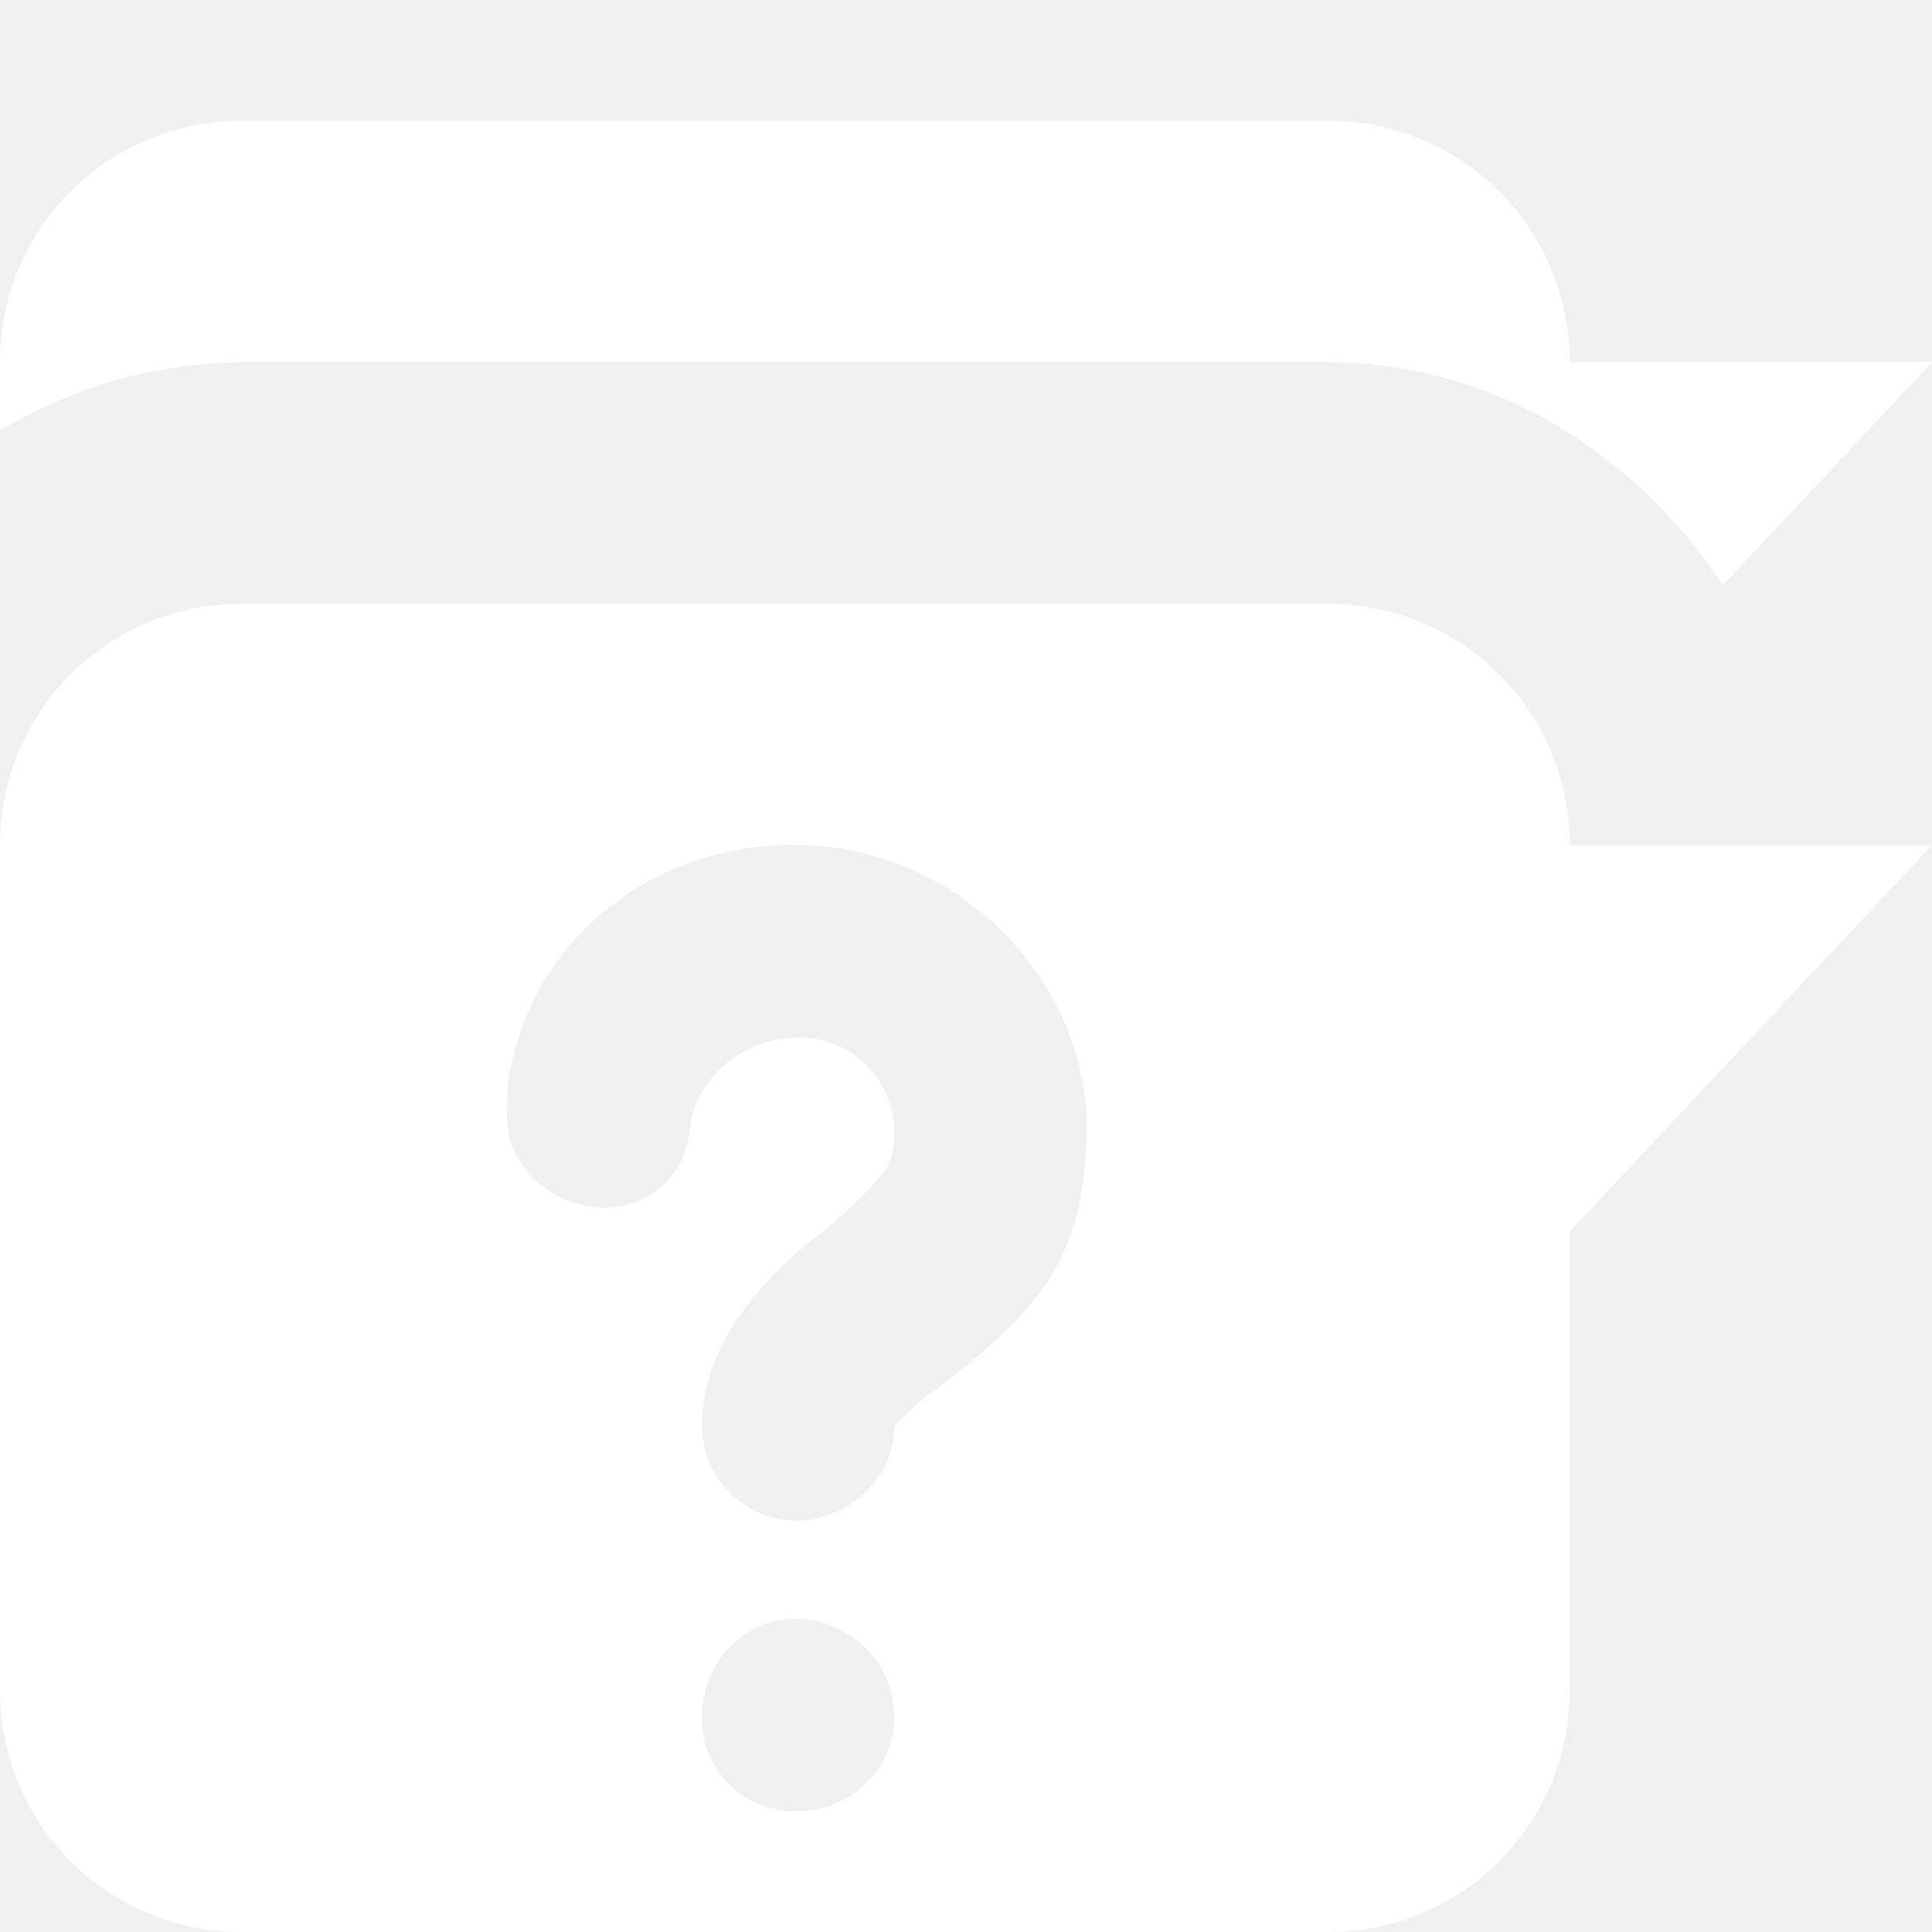
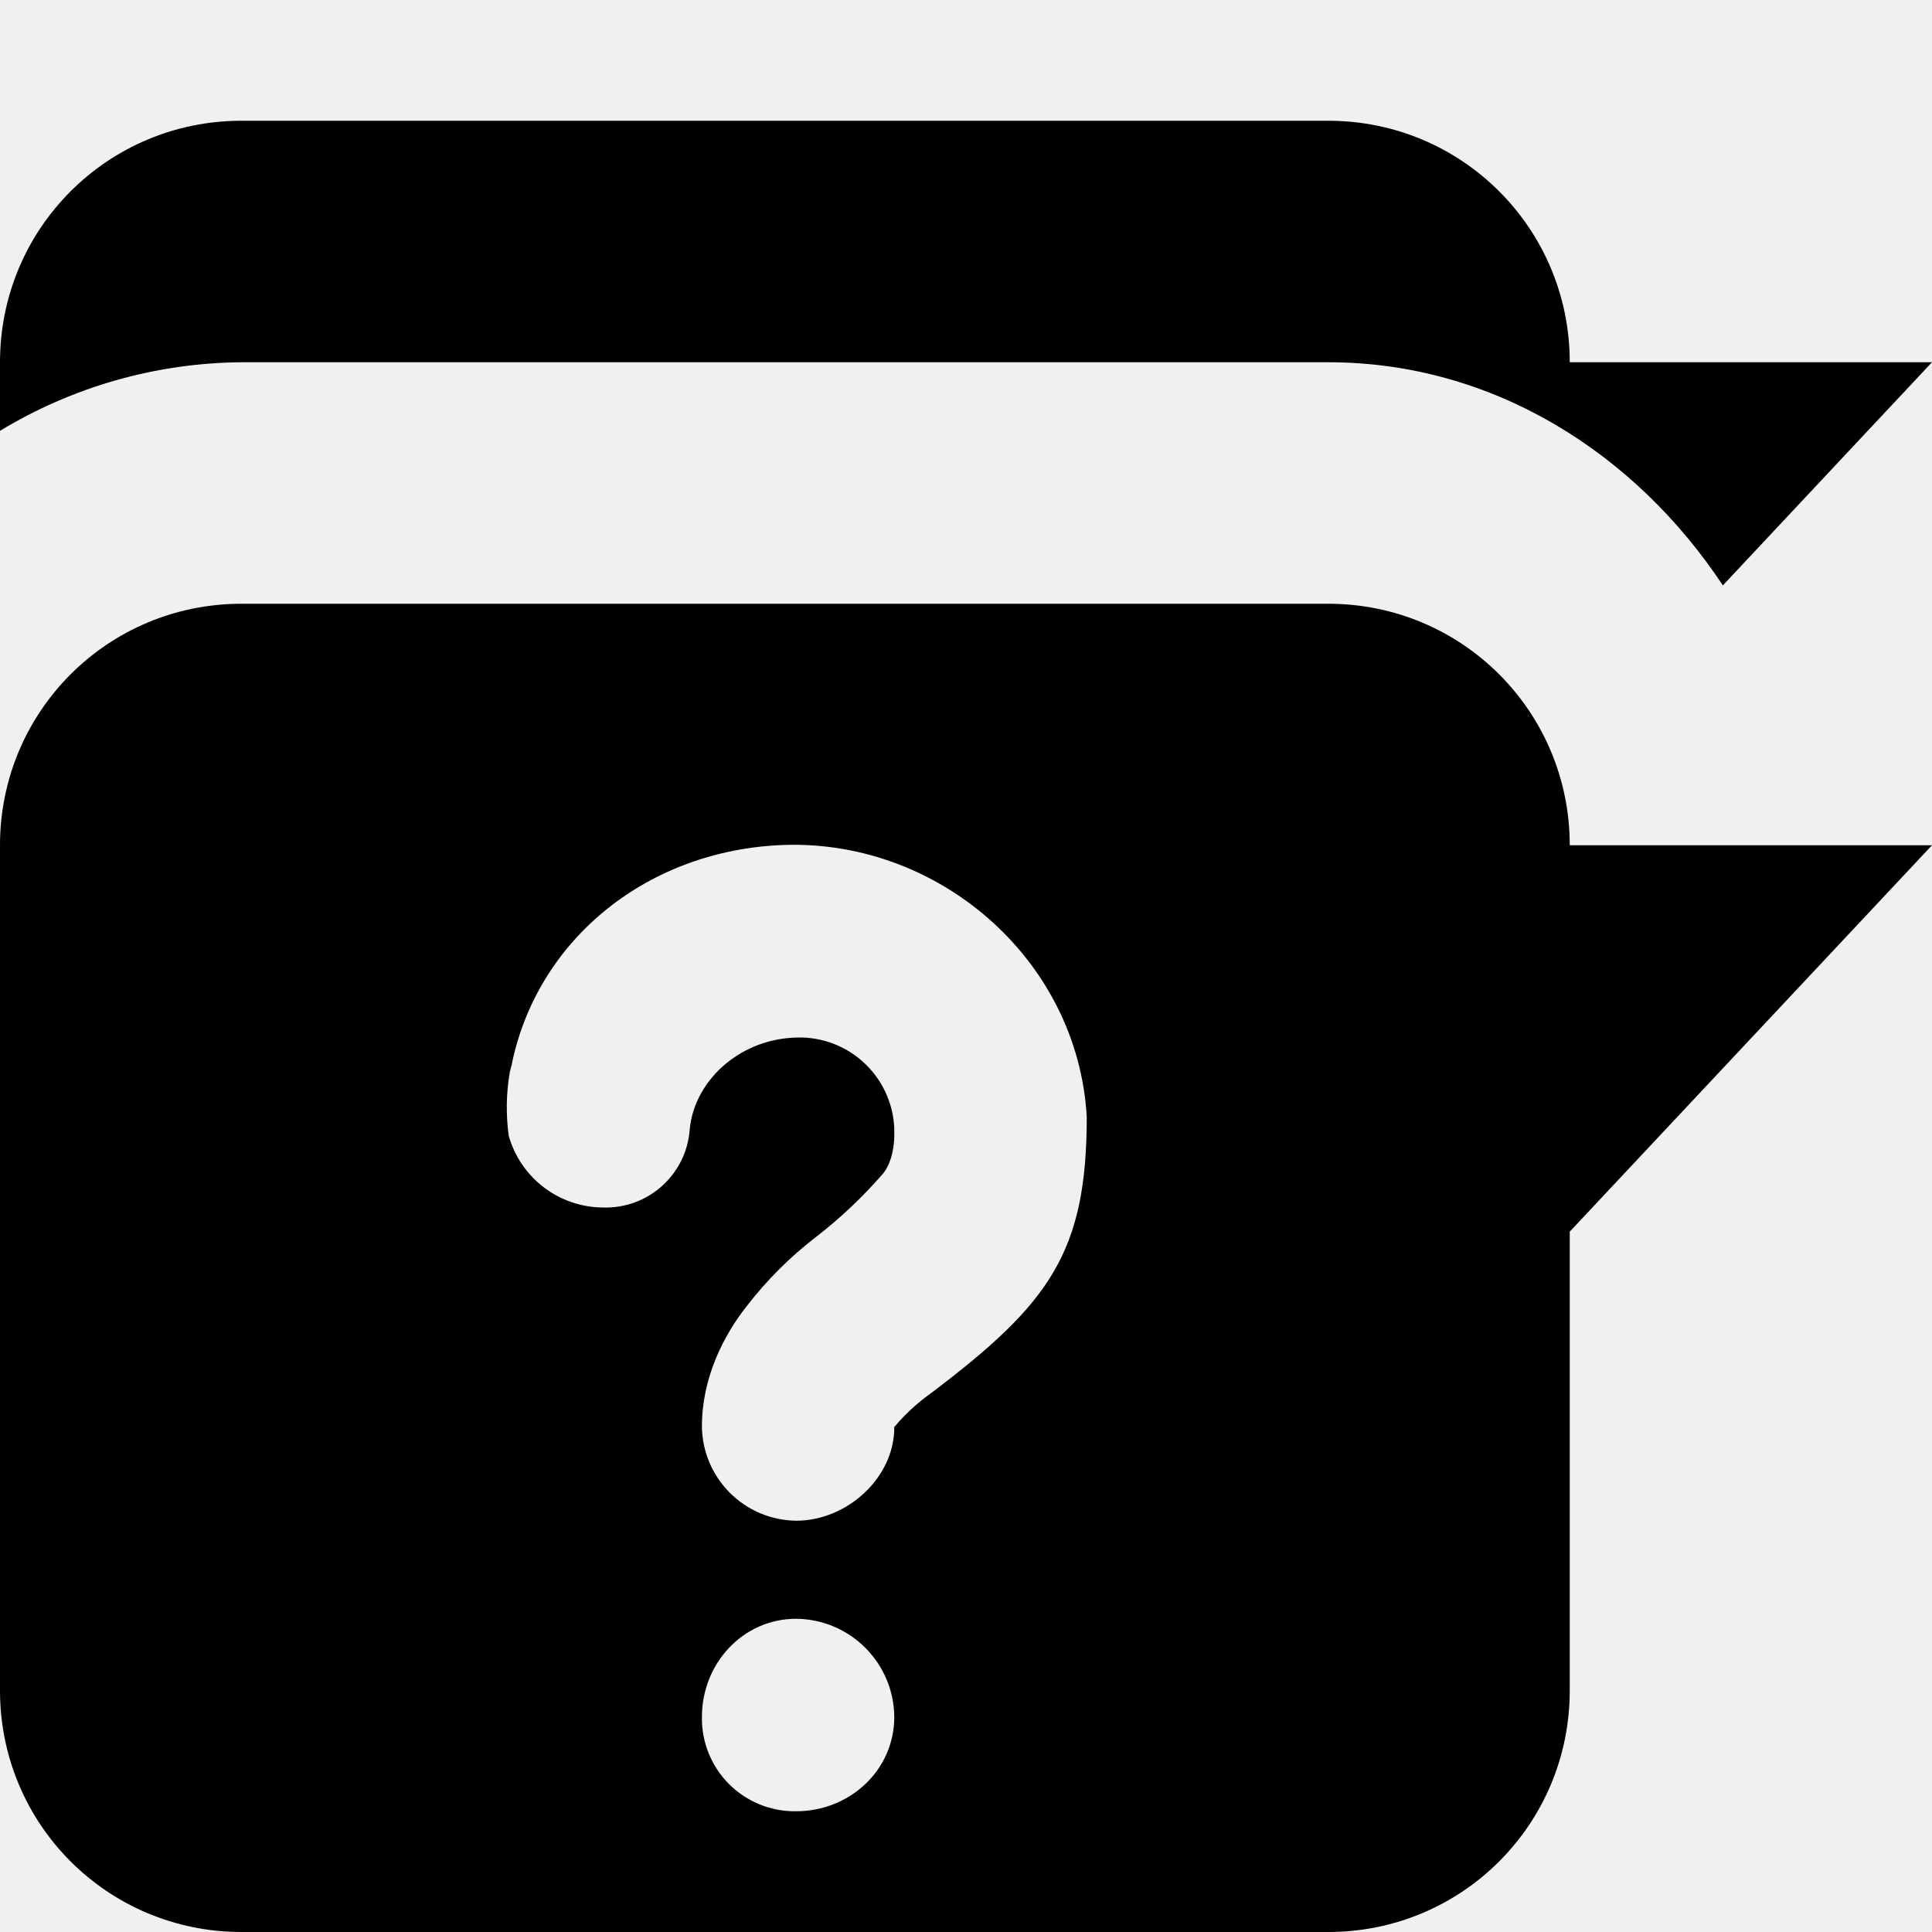
<svg xmlns="http://www.w3.org/2000/svg" width="16" height="16">
-   <path d="M2 5C.892 5 0 5.892 0 7v7c0 1.108.892 2 2 2h9c1.108 0 2-.892 2-2v-3.8L16 7h-3c0-1.108-.892-2-2-2zm4.438 2C7.75 6.926 8.926 7.936 9 9.25c0 1.121-.308 1.544-1.281 2.281a1.68 1.68 0 00-.281.25c-.04.05-.032.033-.032.031.006.423-.39.782-.812.782a.79.79 0 01-.781-.782c0-.401.179-.754.375-1a3.14 3.14 0 01.562-.562 3.85 3.85 0 00.563-.531c.074-.09.097-.24.093-.344v-.031a.785.785 0 00-.843-.75c-.451.025-.813.362-.851.758a.697.697 0 01-.718.648.816.816 0 01-.781-.594 1.725 1.725 0 01.01-.533c.005-.014.006-.03.012-.043.202-1.024 1.09-1.768 2.203-1.83zm.156 6.406a.82.82 0 01.812.813c0 .442-.37.781-.812.781a.768.768 0 01-.781-.781c0-.442.339-.813.78-.813zM2 1C.892 1 0 1.892 0 3v.568A3.918 3.918 0 012 3h9c1.376 0 2.55.763 3.268 1.848L16 3h-3c0-1.108-.892-2-2-2z" fill="#FFFFFF" />
+   <path d="M2 5C.892 5 0 5.892 0 7v7c0 1.108.892 2 2 2h9c1.108 0 2-.892 2-2v-3.8L16 7h-3c0-1.108-.892-2-2-2zm4.438 2C7.75 6.926 8.926 7.936 9 9.25c0 1.121-.308 1.544-1.281 2.281a1.68 1.68 0 00-.281.25c-.04.05-.032.033-.032.031.006.423-.39.782-.812.782a.79.79 0 01-.781-.782c0-.401.179-.754.375-1a3.14 3.14 0 01.562-.562 3.85 3.85 0 00.563-.531c.074-.09.097-.24.093-.344v-.031a.785.785 0 00-.843-.75c-.451.025-.813.362-.851.758a.697.697 0 01-.718.648.816.816 0 01-.781-.594 1.725 1.725 0 01.01-.533c.005-.014.006-.03.012-.043.202-1.024 1.09-1.768 2.203-1.83zm.156 6.406a.82.82 0 01.812.813c0 .442-.37.781-.812.781a.768.768 0 01-.781-.781c0-.442.339-.813.78-.813zM2 1C.892 1 0 1.892 0 3v.568A3.918 3.918 0 012 3h9c1.376 0 2.55.763 3.268 1.848L16 3h-3c0-1.108-.892-2-2-2z" />
</svg>
